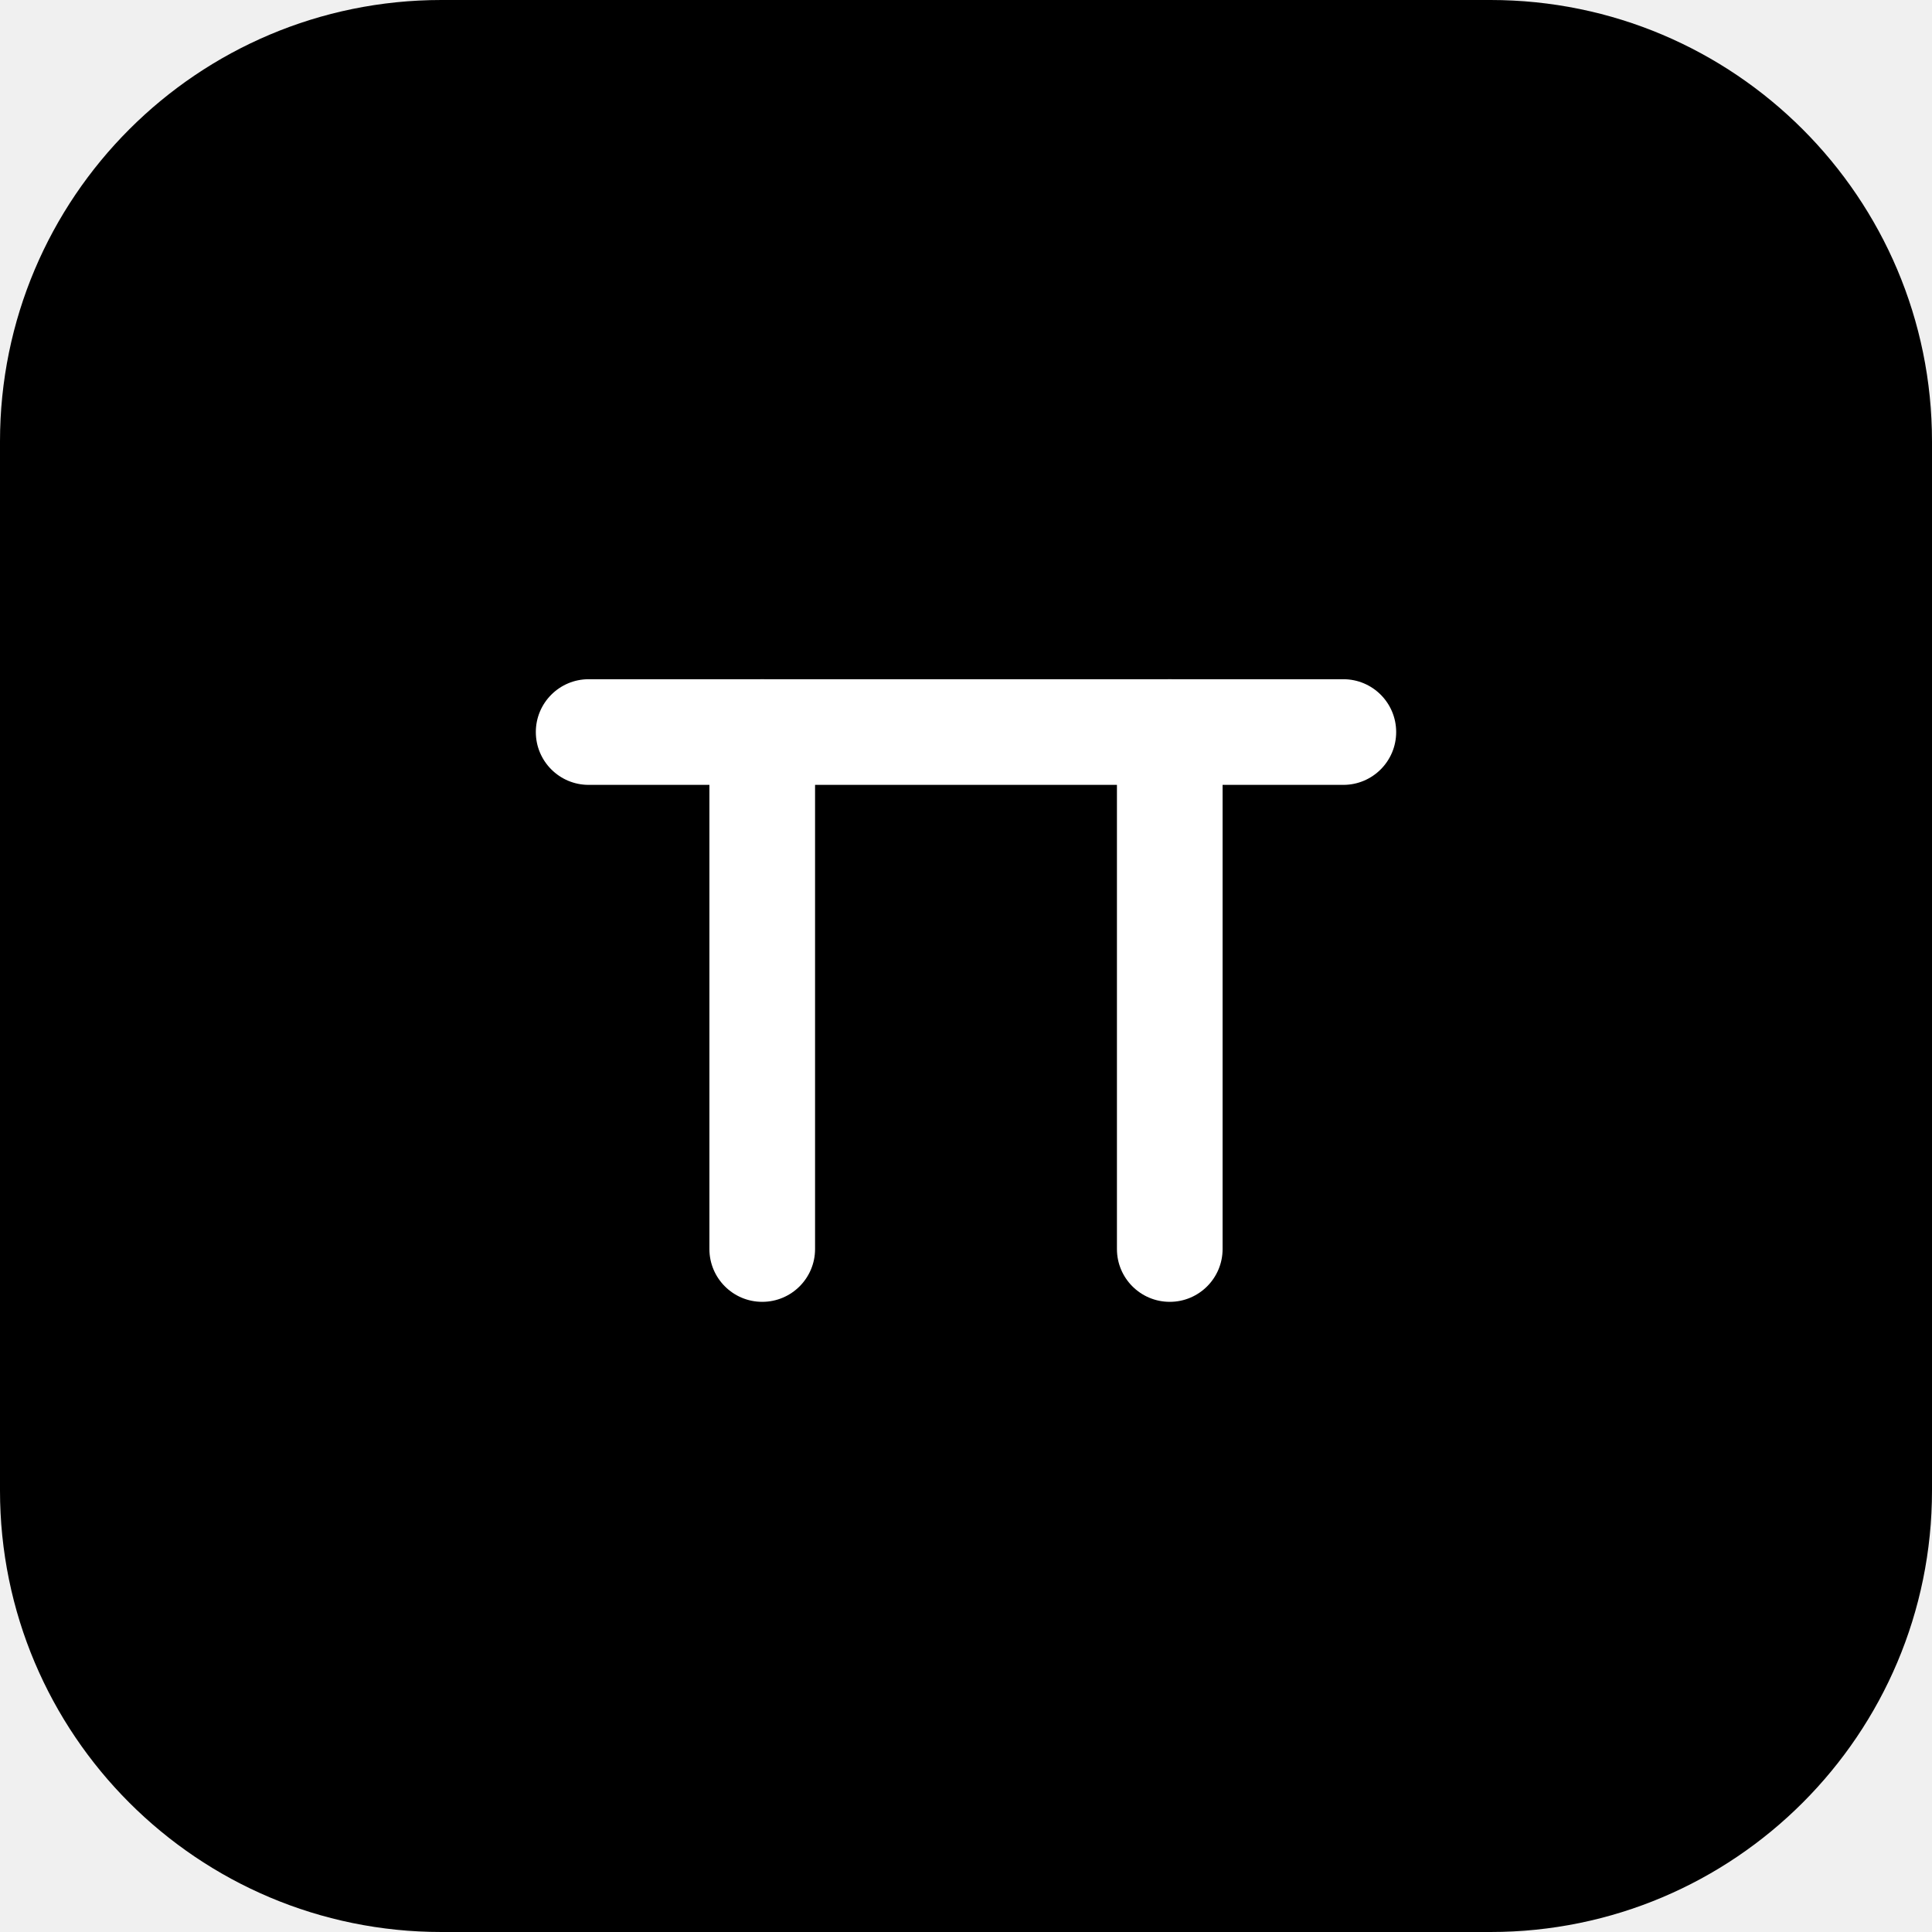
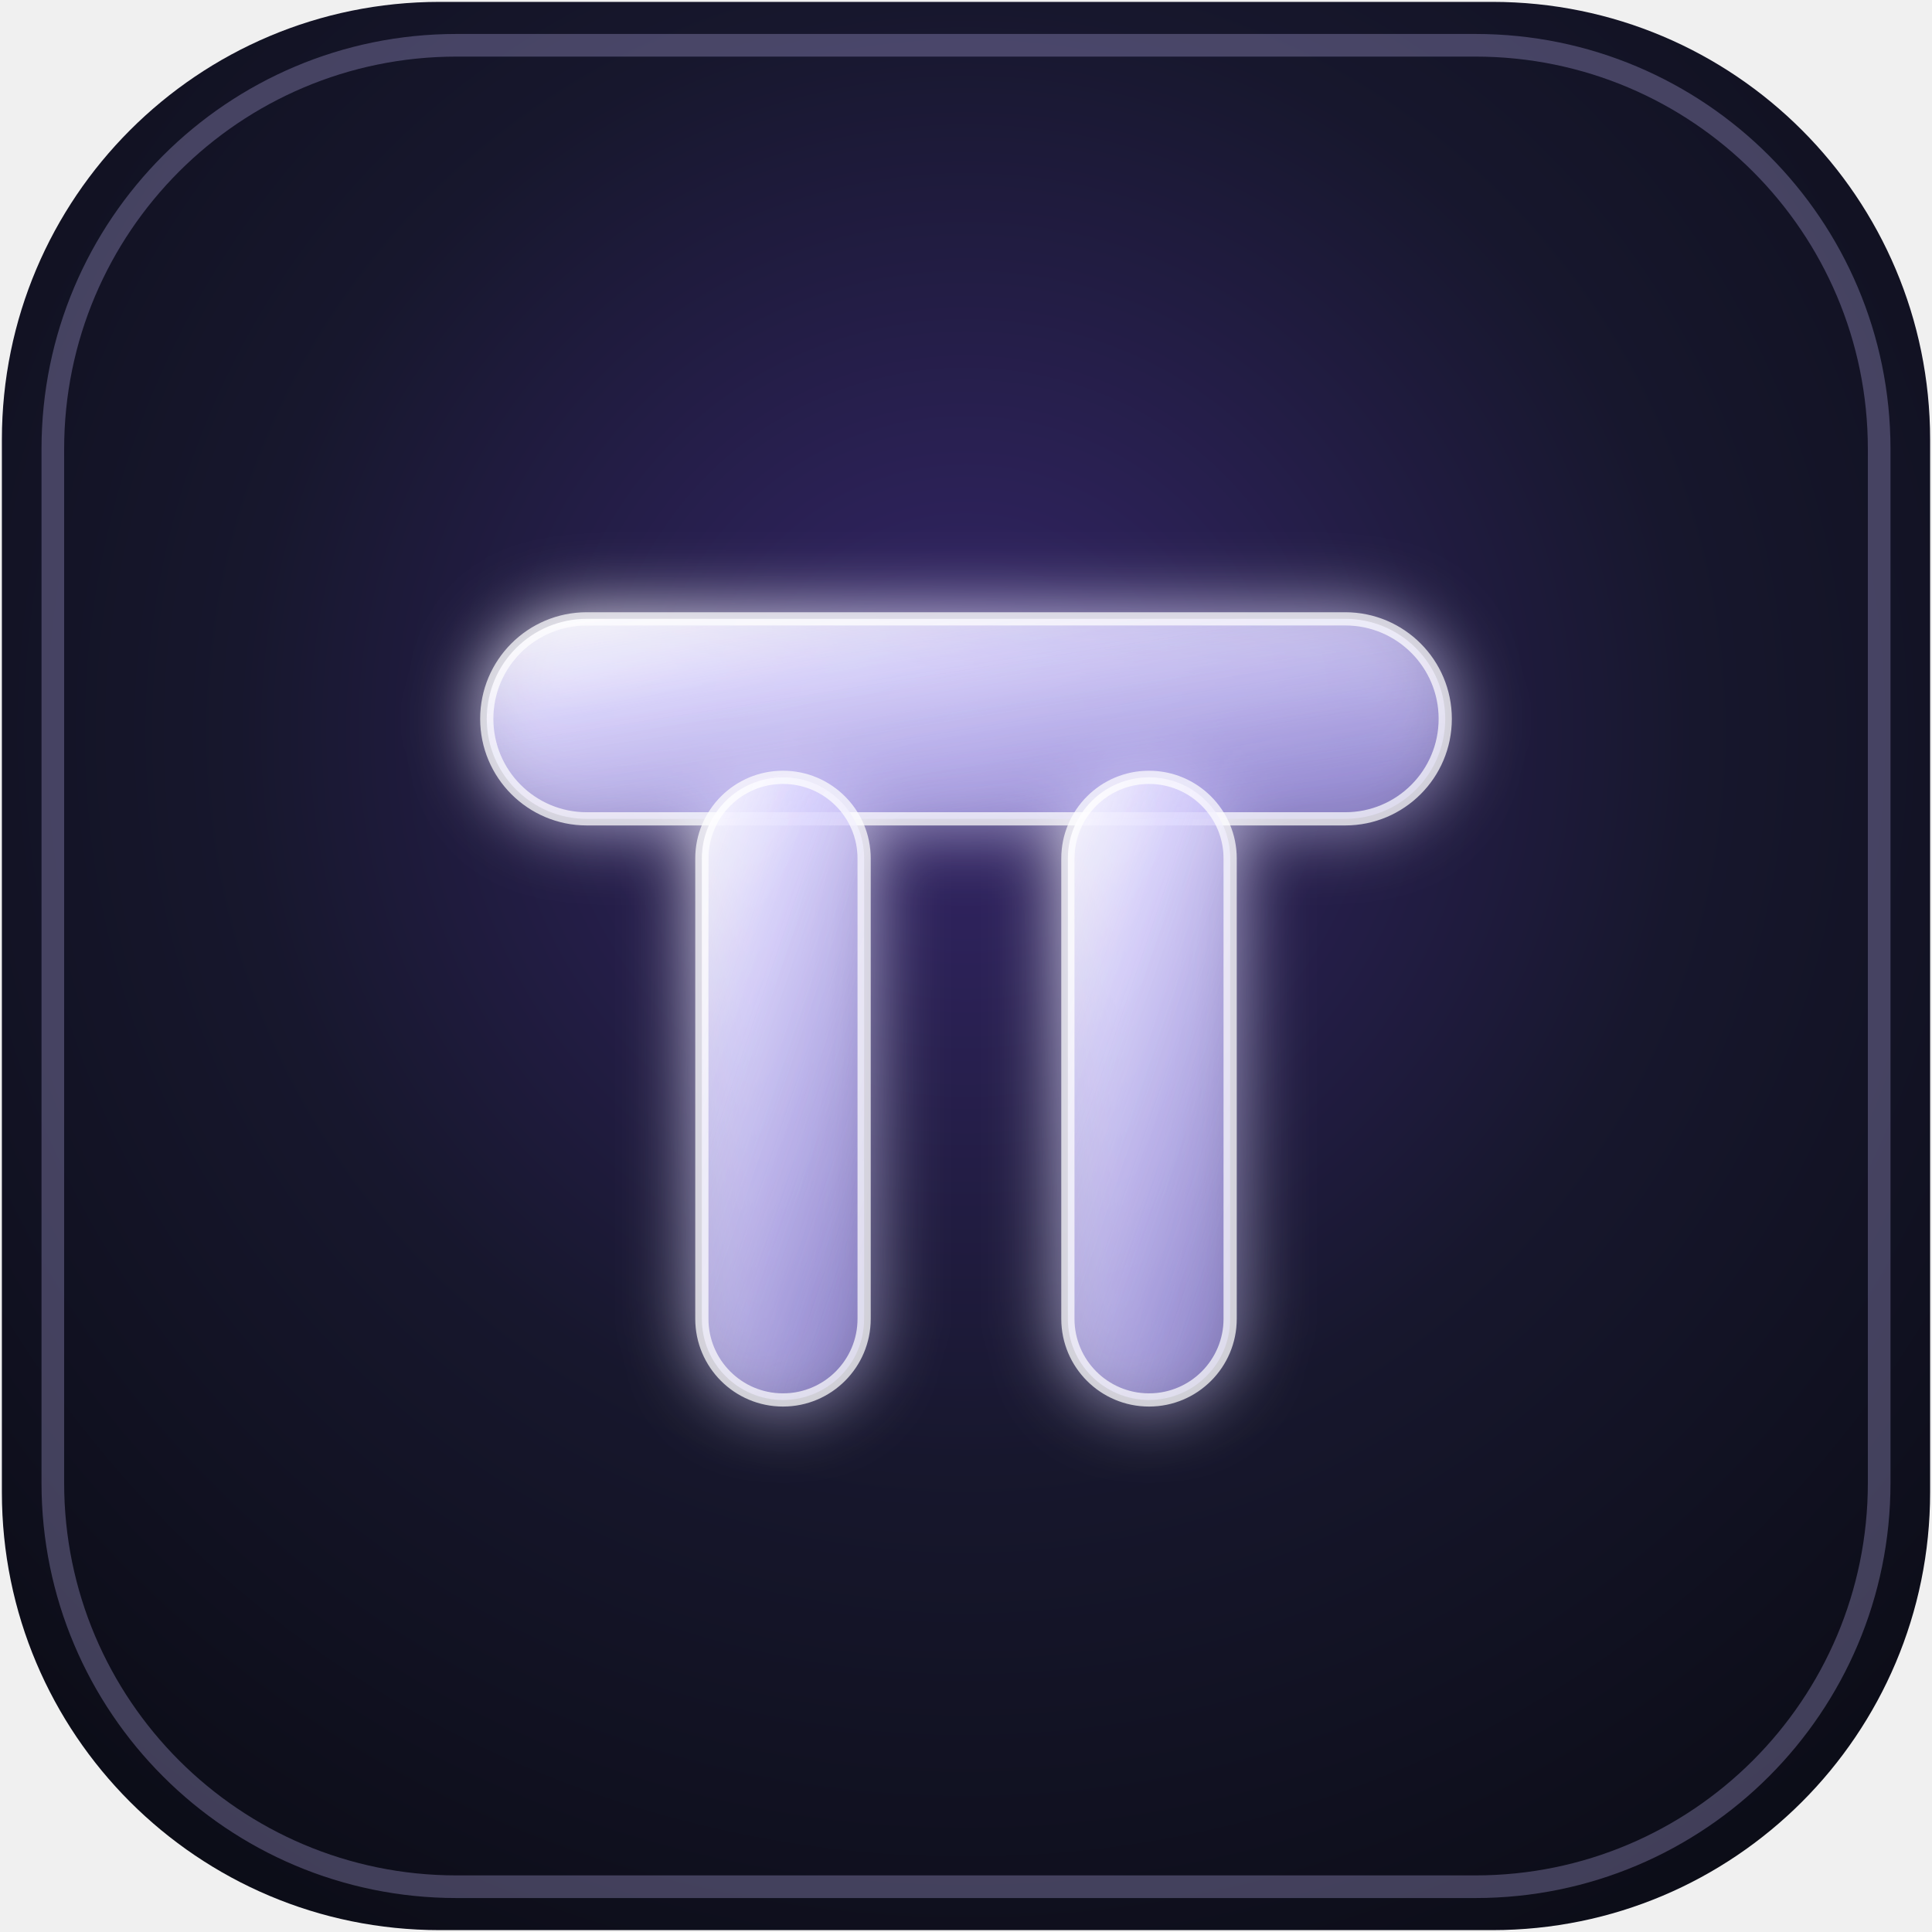
- <svg xmlns="http://www.w3.org/2000/svg" width="1024" height="1024">
-   <rect x="0" y="0" width="1024" height="1024" rx="234" fill="#000000" />
-   <rect x="284" y="360" width="456" height="56" rx="28" fill="#ffffff" />
-   <rect x="376" y="360" width="56" height="330" rx="28" fill="#ffffff" />
-   <rect x="592" y="360" width="56" height="330" rx="28" fill="#ffffff" />
+ <svg xmlns="http://www.w3.org/2000/svg" width="1024" height="1024" viewBox="0 0 1024 1024">
+   <defs>
+     <radialGradient id="bg" cx="50%" cy="38%" r="78%">
+       <stop offset="0" stop-color="#35266a" />
+       <stop offset="0.48" stop-color="#17172d" />
+       <stop offset="1" stop-color="#090a12" />
+     </radialGradient>
+     <linearGradient id="glass" x1="0" y1="0" x2="0.76" y2="1">
+       <stop offset="0" stop-color="#ffffff" stop-opacity="0.96" />
+       <stop offset="0.36" stop-color="#dcd6ff" stop-opacity="0.8" />
+       <stop offset="1" stop-color="#a79bea" stop-opacity="0.6" />
+     </linearGradient>
+     <filter id="glow" x="-40%" y="-40%" width="180%" height="180%">
+       <feGaussianBlur stdDeviation="18" result="blur" />
+       <feMerge>
+         <feMergeNode in="blur" />
+         <feMergeNode in="SourceGraphic" />
+       </feMerge>
+     </filter>
+   </defs>
+   <rect x="1" y="1" width="1022" height="1022" rx="232" fill="url(#bg)" />
+   <rect x="28" y="24" width="968" height="976" rx="214" fill="none" stroke="#c8bdff" stroke-opacity="0.28" stroke-width="12" />
+   <g filter="url(#glow)" fill="url(#glass)" stroke="#ffffff" stroke-opacity="0.72" stroke-width="7">
+     <rect x="258" y="328" width="508" height="106" rx="53" />
+     <rect x="372" y="412" width="86" height="330" rx="43" />
+     <rect x="566" y="412" width="86" height="330" rx="43" />
+   </g>
</svg>
